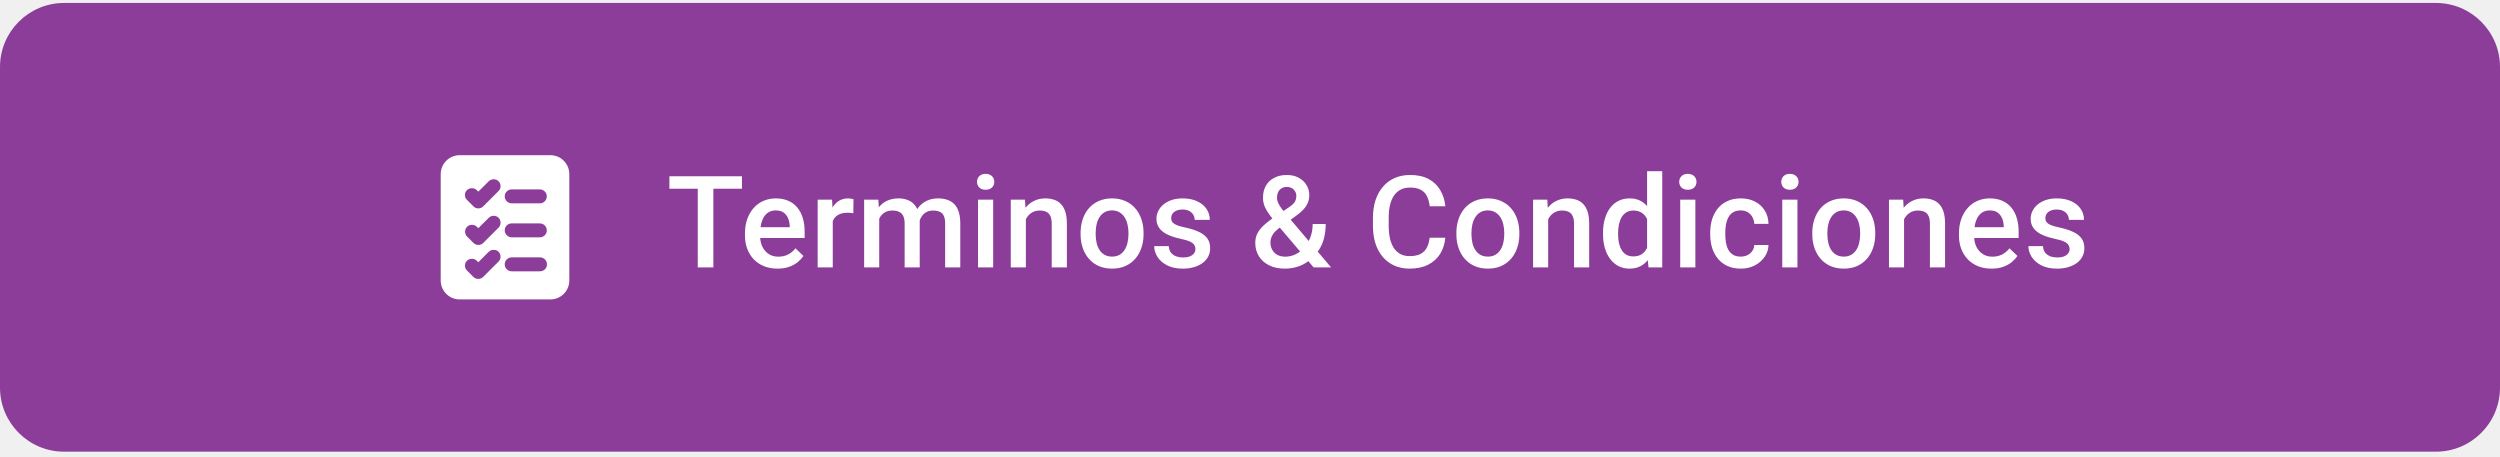
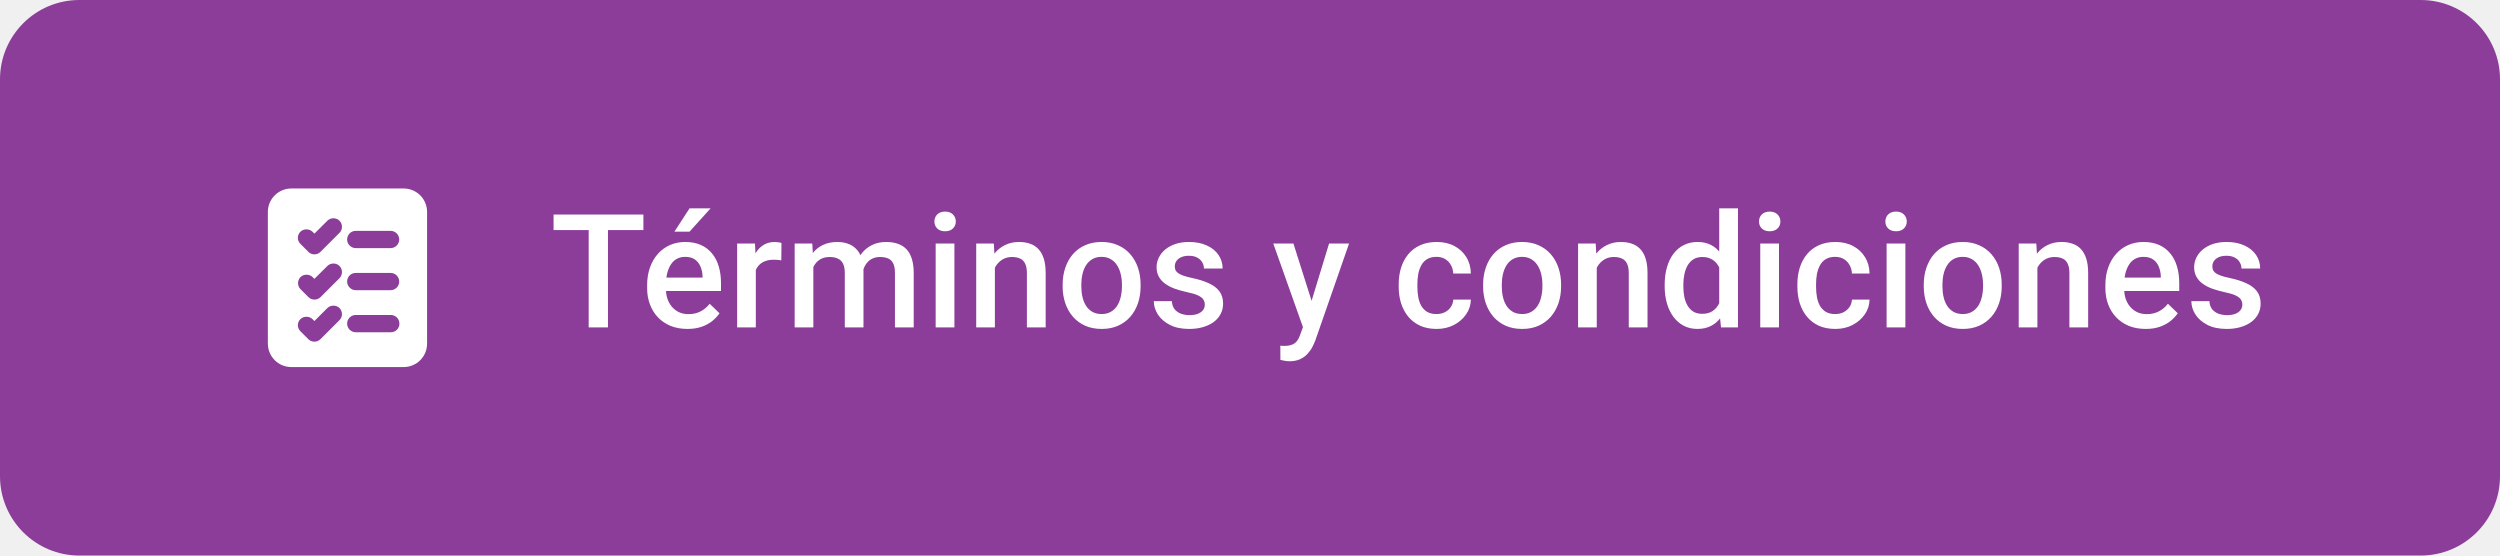
- <svg xmlns="http://www.w3.org/2000/svg" viewBox="0 0 312 57" fill="none">
-   <rect y="0.369" width="312" height="56" rx="8" fill="#8B3D99" />
-   <path d="M68.69 19.369H57.36C56.06 19.369 55 20.429 55 21.729V34.999C55 36.309 56.06 37.369 57.36 37.369H68.69C70 37.369 71.05 36.309 71.05 35.009V21.729C71.05 20.429 70 19.369 68.69 19.369ZM62.22 23.839L60.3 25.759C60.14 25.919 59.92 26.009 59.69 26.009C59.46 26.009 59.24 25.919 59.08 25.749L58.28 24.949C57.94 24.619 57.94 24.059 58.28 23.729C58.6 23.409 59.18 23.409 59.5 23.729L59.69 23.919L61 22.619C61.32 22.289 61.9 22.289 62.22 22.619C62.38 22.779 62.47 22.999 62.47 23.229C62.47 23.459 62.39 23.679 62.22 23.839ZM62.47 27.789C62.47 28.019 62.39 28.229 62.23 28.399L60.31 30.319C60.15 30.479 59.93 30.569 59.7 30.569C59.47 30.569 59.25 30.479 59.09 30.319L58.29 29.519C57.96 29.189 57.96 28.629 58.29 28.299C58.61 27.979 59.19 27.979 59.51 28.299L59.69 28.479L61 27.179C61.32 26.849 61.9 26.849 62.22 27.179C62.38 27.339 62.47 27.559 62.47 27.789ZM58.28 32.539C58.6 32.219 59.18 32.219 59.5 32.539L59.69 32.729L61 31.419C61.32 31.099 61.9 31.099 62.22 31.419C62.38 31.589 62.47 31.799 62.47 32.029C62.47 32.259 62.39 32.469 62.22 32.639L60.3 34.559C60.13 34.719 59.92 34.809 59.69 34.809C59.46 34.809 59.24 34.719 59.08 34.559L58.28 33.759C57.94 33.429 57.94 32.869 58.28 32.539ZM67.4 33.859H63.86C63.38 33.859 62.99 33.469 62.99 32.989C62.99 32.509 63.38 32.119 63.86 32.119H67.4C67.87 32.119 68.26 32.509 68.26 32.989C68.27 33.469 67.88 33.859 67.4 33.859ZM63.86 27.879H67.37C67.85 27.879 68.24 28.269 68.24 28.749C68.24 29.229 67.85 29.619 67.37 29.619H63.86C63.39 29.619 62.99 29.229 62.99 28.749C62.99 28.259 63.38 27.879 63.86 27.879ZM62.99 24.509C62.99 24.029 63.38 23.639 63.86 23.639H67.37C67.85 23.639 68.24 24.029 68.24 24.509C68.24 24.989 67.85 25.379 67.37 25.379H63.86C63.39 25.379 62.99 24.989 62.99 24.509Z" fill="white" />
-   <path d="M89.027 21.994V33.369H87.081V21.994H89.027ZM92.597 21.994V23.556H83.542V21.994H92.597ZM97.036 33.525C96.411 33.525 95.846 33.423 95.341 33.22C94.841 33.012 94.413 32.723 94.059 32.353C93.71 31.983 93.442 31.548 93.255 31.048C93.067 30.548 92.973 30.009 92.973 29.431V29.119C92.973 28.457 93.07 27.858 93.263 27.322C93.455 26.785 93.723 26.327 94.067 25.947C94.411 25.561 94.817 25.267 95.286 25.064C95.755 24.861 96.263 24.759 96.809 24.759C97.413 24.759 97.942 24.861 98.395 25.064C98.848 25.267 99.223 25.553 99.52 25.923C99.822 26.288 100.046 26.723 100.192 27.228C100.343 27.733 100.419 28.291 100.419 28.9V29.705H93.888V28.353H98.559V28.205C98.549 27.866 98.481 27.548 98.356 27.252C98.237 26.955 98.052 26.715 97.802 26.533C97.552 26.35 97.218 26.259 96.802 26.259C96.489 26.259 96.21 26.327 95.966 26.462C95.726 26.593 95.525 26.783 95.364 27.033C95.203 27.283 95.078 27.585 94.989 27.939C94.906 28.288 94.864 28.681 94.864 29.119V29.431C94.864 29.801 94.913 30.145 95.013 30.462C95.117 30.775 95.268 31.048 95.466 31.283C95.663 31.517 95.903 31.702 96.184 31.837C96.466 31.968 96.786 32.033 97.145 32.033C97.598 32.033 98.002 31.942 98.356 31.759C98.71 31.577 99.018 31.319 99.278 30.986L100.27 31.947C100.088 32.212 99.851 32.468 99.559 32.712C99.268 32.952 98.911 33.147 98.489 33.298C98.072 33.449 97.588 33.525 97.036 33.525ZM103.928 26.525V33.369H102.045V24.916H103.842L103.928 26.525ZM106.514 24.861L106.498 26.611C106.384 26.59 106.259 26.574 106.123 26.564C105.993 26.553 105.863 26.548 105.733 26.548C105.41 26.548 105.126 26.595 104.881 26.689C104.636 26.777 104.431 26.908 104.264 27.08C104.103 27.246 103.978 27.449 103.889 27.689C103.801 27.928 103.748 28.197 103.733 28.494L103.303 28.525C103.303 27.994 103.355 27.502 103.459 27.048C103.564 26.595 103.72 26.197 103.928 25.853C104.142 25.509 104.407 25.241 104.725 25.048C105.048 24.856 105.42 24.759 105.842 24.759C105.957 24.759 106.079 24.77 106.209 24.791C106.345 24.811 106.446 24.835 106.514 24.861ZM109.727 26.634V33.369H107.844V24.916H109.617L109.727 26.634ZM109.422 28.83L108.781 28.822C108.781 28.238 108.854 27.699 109 27.205C109.146 26.71 109.359 26.28 109.641 25.916C109.922 25.546 110.271 25.262 110.688 25.064C111.109 24.861 111.596 24.759 112.148 24.759C112.534 24.759 112.885 24.817 113.203 24.931C113.526 25.041 113.805 25.215 114.039 25.455C114.279 25.694 114.461 26.002 114.586 26.377C114.716 26.752 114.781 27.205 114.781 27.736V33.369H112.898V27.9C112.898 27.488 112.836 27.166 112.711 26.931C112.591 26.697 112.417 26.53 112.188 26.431C111.964 26.327 111.695 26.275 111.383 26.275C111.029 26.275 110.727 26.343 110.477 26.478C110.232 26.613 110.031 26.798 109.875 27.033C109.719 27.267 109.604 27.538 109.531 27.845C109.458 28.152 109.422 28.481 109.422 28.83ZM114.664 28.33L113.781 28.525C113.781 28.015 113.852 27.533 113.992 27.08C114.138 26.621 114.349 26.22 114.625 25.877C114.906 25.527 115.253 25.254 115.664 25.056C116.076 24.858 116.547 24.759 117.078 24.759C117.51 24.759 117.896 24.819 118.234 24.939C118.578 25.053 118.87 25.236 119.109 25.486C119.349 25.736 119.531 26.061 119.656 26.462C119.781 26.858 119.844 27.337 119.844 27.9V33.369H117.953V27.892C117.953 27.465 117.891 27.134 117.766 26.9C117.646 26.666 117.474 26.504 117.25 26.416C117.026 26.322 116.758 26.275 116.445 26.275C116.154 26.275 115.896 26.33 115.672 26.439C115.453 26.543 115.268 26.692 115.117 26.884C114.966 27.072 114.852 27.288 114.773 27.533C114.701 27.777 114.664 28.043 114.664 28.33ZM123.947 24.916V33.369H122.056V24.916H123.947ZM121.931 22.697C121.931 22.41 122.025 22.173 122.213 21.986C122.405 21.793 122.671 21.697 123.009 21.697C123.343 21.697 123.606 21.793 123.798 21.986C123.991 22.173 124.088 22.41 124.088 22.697C124.088 22.978 123.991 23.212 123.798 23.4C123.606 23.587 123.343 23.681 123.009 23.681C122.671 23.681 122.405 23.587 122.213 23.4C122.025 23.212 121.931 22.978 121.931 22.697ZM128.027 26.72V33.369H126.144V24.916H127.917L128.027 26.72ZM127.691 28.83L127.081 28.822C127.086 28.223 127.17 27.673 127.331 27.173C127.498 26.673 127.727 26.244 128.019 25.884C128.316 25.525 128.67 25.249 129.081 25.056C129.493 24.858 129.951 24.759 130.456 24.759C130.863 24.759 131.23 24.817 131.558 24.931C131.891 25.041 132.175 25.22 132.409 25.47C132.649 25.72 132.831 26.046 132.956 26.447C133.081 26.843 133.144 27.33 133.144 27.908V33.369H131.253V27.9C131.253 27.494 131.193 27.173 131.073 26.939C130.959 26.699 130.79 26.53 130.566 26.431C130.347 26.327 130.073 26.275 129.745 26.275C129.422 26.275 129.133 26.343 128.878 26.478C128.623 26.613 128.407 26.798 128.23 27.033C128.058 27.267 127.925 27.538 127.831 27.845C127.738 28.152 127.691 28.481 127.691 28.83ZM134.856 29.236V29.056C134.856 28.447 134.945 27.882 135.122 27.361C135.299 26.835 135.554 26.379 135.888 25.994C136.226 25.603 136.638 25.301 137.122 25.087C137.611 24.869 138.164 24.759 138.778 24.759C139.398 24.759 139.95 24.869 140.434 25.087C140.924 25.301 141.338 25.603 141.677 25.994C142.015 26.379 142.273 26.835 142.45 27.361C142.627 27.882 142.716 28.447 142.716 29.056V29.236C142.716 29.845 142.627 30.41 142.45 30.931C142.273 31.452 142.015 31.908 141.677 32.298C141.338 32.684 140.927 32.986 140.442 33.205C139.958 33.418 139.408 33.525 138.794 33.525C138.174 33.525 137.619 33.418 137.13 33.205C136.645 32.986 136.234 32.684 135.895 32.298C135.557 31.908 135.299 31.452 135.122 30.931C134.945 30.41 134.856 29.845 134.856 29.236ZM136.739 29.056V29.236C136.739 29.616 136.778 29.975 136.856 30.314C136.934 30.652 137.057 30.949 137.223 31.205C137.39 31.46 137.604 31.66 137.864 31.806C138.124 31.952 138.434 32.025 138.794 32.025C139.143 32.025 139.445 31.952 139.7 31.806C139.96 31.66 140.174 31.46 140.341 31.205C140.507 30.949 140.63 30.652 140.708 30.314C140.791 29.975 140.833 29.616 140.833 29.236V29.056C140.833 28.681 140.791 28.327 140.708 27.994C140.63 27.655 140.505 27.356 140.333 27.095C140.166 26.835 139.953 26.632 139.692 26.486C139.437 26.335 139.132 26.259 138.778 26.259C138.424 26.259 138.117 26.335 137.856 26.486C137.601 26.632 137.39 26.835 137.223 27.095C137.057 27.356 136.934 27.655 136.856 27.994C136.778 28.327 136.739 28.681 136.739 29.056ZM149.186 31.08C149.186 30.892 149.139 30.723 149.045 30.572C148.952 30.416 148.772 30.275 148.506 30.15C148.246 30.025 147.86 29.91 147.35 29.806C146.902 29.707 146.491 29.59 146.116 29.455C145.746 29.314 145.428 29.145 145.163 28.947C144.897 28.749 144.691 28.515 144.545 28.244C144.399 27.973 144.327 27.66 144.327 27.306C144.327 26.962 144.402 26.637 144.553 26.33C144.704 26.022 144.92 25.752 145.202 25.517C145.483 25.283 145.824 25.098 146.225 24.962C146.631 24.827 147.084 24.759 147.584 24.759C148.293 24.759 148.899 24.879 149.405 25.119C149.915 25.353 150.306 25.673 150.577 26.08C150.847 26.481 150.983 26.934 150.983 27.439H149.1C149.1 27.215 149.043 27.007 148.928 26.814C148.819 26.616 148.652 26.457 148.428 26.337C148.204 26.212 147.923 26.15 147.584 26.15C147.261 26.15 146.993 26.202 146.78 26.306C146.571 26.405 146.415 26.535 146.311 26.697C146.212 26.858 146.163 27.035 146.163 27.228C146.163 27.369 146.189 27.496 146.241 27.611C146.298 27.72 146.392 27.822 146.522 27.916C146.652 28.004 146.829 28.087 147.053 28.166C147.282 28.244 147.569 28.319 147.913 28.392C148.558 28.527 149.113 28.702 149.577 28.916C150.045 29.124 150.405 29.395 150.655 29.728C150.905 30.056 151.03 30.473 151.03 30.978C151.03 31.353 150.949 31.697 150.788 32.009C150.631 32.317 150.402 32.585 150.1 32.814C149.798 33.038 149.436 33.212 149.014 33.337C148.597 33.462 148.129 33.525 147.608 33.525C146.842 33.525 146.194 33.389 145.663 33.119C145.131 32.843 144.728 32.491 144.452 32.064C144.181 31.632 144.045 31.184 144.045 30.72H145.866C145.886 31.069 145.983 31.348 146.155 31.556C146.332 31.759 146.551 31.908 146.811 32.002C147.077 32.09 147.35 32.134 147.631 32.134C147.97 32.134 148.254 32.09 148.483 32.002C148.712 31.908 148.886 31.783 149.006 31.627C149.126 31.465 149.186 31.283 149.186 31.08ZM158.908 27.181L160.869 25.861C161.197 25.642 161.431 25.428 161.572 25.22C161.713 25.007 161.783 24.741 161.783 24.423C161.783 24.152 161.679 23.902 161.47 23.673C161.262 23.444 160.968 23.33 160.588 23.33C160.322 23.33 160.098 23.392 159.916 23.517C159.733 23.637 159.595 23.798 159.502 24.002C159.413 24.199 159.369 24.421 159.369 24.666C159.369 24.9 159.429 25.142 159.548 25.392C159.668 25.637 159.832 25.895 160.041 26.166C160.249 26.431 160.483 26.718 160.744 27.025L166.119 33.369H163.939L159.548 28.205C159.168 27.746 158.832 27.327 158.541 26.947C158.249 26.561 158.022 26.189 157.861 25.83C157.699 25.465 157.619 25.09 157.619 24.705C157.619 24.111 157.741 23.6 157.986 23.173C158.231 22.746 158.577 22.418 159.025 22.189C159.473 21.955 159.996 21.837 160.595 21.837C161.173 21.837 161.671 21.955 162.088 22.189C162.509 22.418 162.832 22.723 163.056 23.103C163.285 23.483 163.4 23.9 163.4 24.353C163.4 24.712 163.335 25.041 163.205 25.337C163.074 25.634 162.895 25.905 162.666 26.15C162.436 26.395 162.171 26.627 161.869 26.845L159.486 28.58C159.21 28.803 159.004 29.02 158.869 29.228C158.739 29.431 158.653 29.619 158.611 29.791C158.569 29.962 158.548 30.113 158.548 30.244C158.548 30.577 158.619 30.879 158.759 31.15C158.905 31.421 159.116 31.637 159.392 31.798C159.673 31.955 160.015 32.033 160.416 32.033C160.848 32.033 161.267 31.936 161.673 31.744C162.08 31.546 162.444 31.267 162.767 30.908C163.09 30.548 163.345 30.119 163.533 29.619C163.726 29.119 163.822 28.564 163.822 27.955H165.447C165.447 28.507 165.392 29.03 165.283 29.525C165.179 30.02 165.009 30.478 164.775 30.9C164.546 31.322 164.244 31.699 163.869 32.033C163.832 32.069 163.791 32.116 163.744 32.173C163.702 32.225 163.66 32.27 163.619 32.306C163.171 32.718 162.668 33.025 162.111 33.228C161.559 33.426 160.97 33.525 160.345 33.525C159.59 33.525 158.936 33.387 158.384 33.111C157.832 32.835 157.405 32.455 157.103 31.97C156.806 31.486 156.658 30.931 156.658 30.306C156.658 29.843 156.754 29.436 156.947 29.087C157.14 28.733 157.403 28.405 157.736 28.103C158.074 27.796 158.465 27.488 158.908 27.181ZM178.419 29.666H180.372C180.309 30.41 180.101 31.074 179.747 31.658C179.393 32.236 178.895 32.692 178.255 33.025C177.614 33.358 176.835 33.525 175.919 33.525C175.216 33.525 174.583 33.4 174.02 33.15C173.458 32.895 172.976 32.535 172.575 32.072C172.174 31.603 171.867 31.038 171.653 30.377C171.445 29.715 171.341 28.975 171.341 28.158V27.212C171.341 26.395 171.447 25.655 171.661 24.994C171.88 24.332 172.192 23.767 172.598 23.298C173.005 22.824 173.492 22.462 174.059 22.212C174.632 21.962 175.276 21.837 175.989 21.837C176.895 21.837 177.661 22.004 178.286 22.337C178.911 22.671 179.395 23.132 179.739 23.72C180.088 24.309 180.302 24.983 180.38 25.744H178.427C178.374 25.254 178.26 24.835 178.083 24.486C177.911 24.137 177.656 23.871 177.317 23.689C176.979 23.502 176.536 23.408 175.989 23.408C175.541 23.408 175.151 23.491 174.817 23.658C174.484 23.824 174.205 24.069 173.981 24.392C173.757 24.715 173.588 25.113 173.473 25.587C173.364 26.056 173.309 26.593 173.309 27.197V28.158C173.309 28.731 173.359 29.252 173.458 29.72C173.562 30.184 173.718 30.582 173.927 30.916C174.14 31.249 174.411 31.507 174.739 31.689C175.067 31.871 175.46 31.962 175.919 31.962C176.476 31.962 176.927 31.874 177.27 31.697C177.619 31.52 177.882 31.262 178.059 30.923C178.242 30.58 178.361 30.16 178.419 29.666ZM181.756 29.236V29.056C181.756 28.447 181.845 27.882 182.022 27.361C182.199 26.835 182.454 26.379 182.788 25.994C183.126 25.603 183.538 25.301 184.022 25.087C184.511 24.869 185.064 24.759 185.678 24.759C186.298 24.759 186.85 24.869 187.334 25.087C187.824 25.301 188.238 25.603 188.577 25.994C188.915 26.379 189.173 26.835 189.35 27.361C189.527 27.882 189.616 28.447 189.616 29.056V29.236C189.616 29.845 189.527 30.41 189.35 30.931C189.173 31.452 188.915 31.908 188.577 32.298C188.238 32.684 187.827 32.986 187.342 33.205C186.858 33.418 186.308 33.525 185.694 33.525C185.074 33.525 184.519 33.418 184.03 33.205C183.545 32.986 183.134 32.684 182.795 32.298C182.457 31.908 182.199 31.452 182.022 30.931C181.845 30.41 181.756 29.845 181.756 29.236ZM183.639 29.056V29.236C183.639 29.616 183.678 29.975 183.756 30.314C183.834 30.652 183.957 30.949 184.123 31.205C184.29 31.46 184.504 31.66 184.764 31.806C185.024 31.952 185.334 32.025 185.694 32.025C186.043 32.025 186.345 31.952 186.6 31.806C186.86 31.66 187.074 31.46 187.241 31.205C187.407 30.949 187.53 30.652 187.608 30.314C187.691 29.975 187.733 29.616 187.733 29.236V29.056C187.733 28.681 187.691 28.327 187.608 27.994C187.53 27.655 187.405 27.356 187.233 27.095C187.066 26.835 186.853 26.632 186.592 26.486C186.337 26.335 186.032 26.259 185.678 26.259C185.324 26.259 185.017 26.335 184.756 26.486C184.501 26.632 184.29 26.835 184.123 27.095C183.957 27.356 183.834 27.655 183.756 27.994C183.678 28.327 183.639 28.681 183.639 29.056ZM193.211 26.72V33.369H191.328V24.916H193.102L193.211 26.72ZM192.875 28.83L192.266 28.822C192.271 28.223 192.354 27.673 192.516 27.173C192.682 26.673 192.911 26.244 193.203 25.884C193.5 25.525 193.854 25.249 194.266 25.056C194.677 24.858 195.135 24.759 195.641 24.759C196.047 24.759 196.414 24.817 196.742 24.931C197.076 25.041 197.359 25.22 197.594 25.47C197.833 25.72 198.016 26.046 198.141 26.447C198.266 26.843 198.328 27.33 198.328 27.908V33.369H196.438V27.9C196.438 27.494 196.378 27.173 196.258 26.939C196.143 26.699 195.974 26.53 195.75 26.431C195.531 26.327 195.258 26.275 194.93 26.275C194.607 26.275 194.318 26.343 194.062 26.478C193.807 26.613 193.591 26.798 193.414 27.033C193.242 27.267 193.109 27.538 193.016 27.845C192.922 28.152 192.875 28.481 192.875 28.83ZM205.556 31.619V21.369H207.447V33.369H205.736L205.556 31.619ZM200.056 29.236V29.072C200.056 28.431 200.132 27.848 200.283 27.322C200.434 26.791 200.653 26.335 200.939 25.955C201.226 25.569 201.574 25.275 201.986 25.072C202.397 24.863 202.861 24.759 203.377 24.759C203.887 24.759 204.335 24.858 204.72 25.056C205.106 25.254 205.434 25.538 205.705 25.908C205.976 26.272 206.192 26.71 206.353 27.22C206.515 27.725 206.629 28.288 206.697 28.908V29.431C206.629 30.035 206.515 30.587 206.353 31.087C206.192 31.587 205.976 32.02 205.705 32.384C205.434 32.749 205.103 33.03 204.713 33.228C204.327 33.426 203.877 33.525 203.361 33.525C202.851 33.525 202.39 33.418 201.978 33.205C201.572 32.991 201.226 32.692 200.939 32.306C200.653 31.921 200.434 31.468 200.283 30.947C200.132 30.421 200.056 29.85 200.056 29.236ZM201.939 29.072V29.236C201.939 29.621 201.973 29.981 202.041 30.314C202.114 30.647 202.226 30.942 202.377 31.197C202.528 31.447 202.723 31.645 202.963 31.791C203.207 31.931 203.499 32.002 203.838 32.002C204.265 32.002 204.616 31.908 204.892 31.72C205.168 31.533 205.384 31.28 205.541 30.962C205.702 30.64 205.811 30.28 205.869 29.884V28.47C205.838 28.163 205.772 27.877 205.673 27.611C205.58 27.345 205.452 27.113 205.291 26.916C205.129 26.712 204.929 26.556 204.689 26.447C204.455 26.332 204.176 26.275 203.853 26.275C203.509 26.275 203.218 26.348 202.978 26.494C202.739 26.64 202.541 26.84 202.384 27.095C202.233 27.35 202.121 27.647 202.048 27.986C201.976 28.324 201.939 28.686 201.939 29.072ZM211.581 24.916V33.369H209.691V24.916H211.581ZM209.566 22.697C209.566 22.41 209.659 22.173 209.847 21.986C210.04 21.793 210.305 21.697 210.644 21.697C210.977 21.697 211.24 21.793 211.433 21.986C211.626 22.173 211.722 22.41 211.722 22.697C211.722 22.978 211.626 23.212 211.433 23.4C211.24 23.587 210.977 23.681 210.644 23.681C210.305 23.681 210.04 23.587 209.847 23.4C209.659 23.212 209.566 22.978 209.566 22.697ZM217.247 32.025C217.554 32.025 217.83 31.965 218.075 31.845C218.325 31.72 218.526 31.548 218.677 31.33C218.833 31.111 218.919 30.858 218.934 30.572H220.708C220.697 31.119 220.536 31.616 220.223 32.064C219.911 32.512 219.497 32.869 218.981 33.134C218.466 33.395 217.895 33.525 217.27 33.525C216.624 33.525 216.062 33.416 215.583 33.197C215.104 32.973 214.705 32.666 214.387 32.275C214.07 31.884 213.83 31.434 213.669 30.923C213.512 30.413 213.434 29.866 213.434 29.283V29.009C213.434 28.426 213.512 27.879 213.669 27.369C213.83 26.853 214.07 26.4 214.387 26.009C214.705 25.619 215.104 25.314 215.583 25.095C216.062 24.871 216.622 24.759 217.262 24.759C217.94 24.759 218.533 24.895 219.044 25.166C219.554 25.431 219.955 25.803 220.247 26.283C220.544 26.757 220.697 27.309 220.708 27.939H218.934C218.919 27.627 218.841 27.345 218.7 27.095C218.565 26.84 218.372 26.637 218.122 26.486C217.877 26.335 217.583 26.259 217.239 26.259C216.859 26.259 216.544 26.337 216.294 26.494C216.044 26.645 215.848 26.853 215.708 27.119C215.567 27.379 215.466 27.673 215.403 28.002C215.346 28.324 215.317 28.66 215.317 29.009V29.283C215.317 29.632 215.346 29.97 215.403 30.298C215.46 30.627 215.559 30.921 215.7 31.181C215.846 31.436 216.044 31.642 216.294 31.798C216.544 31.949 216.861 32.025 217.247 32.025ZM224.319 24.916V33.369H222.428V24.916H224.319ZM222.303 22.697C222.303 22.41 222.397 22.173 222.584 21.986C222.777 21.793 223.043 21.697 223.381 21.697C223.715 21.697 223.978 21.793 224.17 21.986C224.363 22.173 224.459 22.41 224.459 22.697C224.459 22.978 224.363 23.212 224.17 23.4C223.978 23.587 223.715 23.681 223.381 23.681C223.043 23.681 222.777 23.587 222.584 23.4C222.397 23.212 222.303 22.978 222.303 22.697ZM226.172 29.236V29.056C226.172 28.447 226.26 27.882 226.438 27.361C226.615 26.835 226.87 26.379 227.203 25.994C227.542 25.603 227.953 25.301 228.438 25.087C228.927 24.869 229.479 24.759 230.094 24.759C230.714 24.759 231.266 24.869 231.75 25.087C232.24 25.301 232.654 25.603 232.992 25.994C233.331 26.379 233.589 26.835 233.766 27.361C233.943 27.882 234.031 28.447 234.031 29.056V29.236C234.031 29.845 233.943 30.41 233.766 30.931C233.589 31.452 233.331 31.908 232.992 32.298C232.654 32.684 232.242 32.986 231.758 33.205C231.273 33.418 230.724 33.525 230.109 33.525C229.49 33.525 228.935 33.418 228.445 33.205C227.961 32.986 227.549 32.684 227.211 32.298C226.872 31.908 226.615 31.452 226.438 30.931C226.26 30.41 226.172 29.845 226.172 29.236ZM228.055 29.056V29.236C228.055 29.616 228.094 29.975 228.172 30.314C228.25 30.652 228.372 30.949 228.539 31.205C228.706 31.46 228.919 31.66 229.18 31.806C229.44 31.952 229.75 32.025 230.109 32.025C230.458 32.025 230.76 31.952 231.016 31.806C231.276 31.66 231.49 31.46 231.656 31.205C231.823 30.949 231.945 30.652 232.023 30.314C232.107 29.975 232.148 29.616 232.148 29.236V29.056C232.148 28.681 232.107 28.327 232.023 27.994C231.945 27.655 231.82 27.356 231.648 27.095C231.482 26.835 231.268 26.632 231.008 26.486C230.753 26.335 230.448 26.259 230.094 26.259C229.74 26.259 229.432 26.335 229.172 26.486C228.917 26.632 228.706 26.835 228.539 27.095C228.372 27.356 228.25 27.655 228.172 27.994C228.094 28.327 228.055 28.681 228.055 29.056ZM237.627 26.72V33.369H235.744V24.916H237.517L237.627 26.72ZM237.291 28.83L236.681 28.822C236.686 28.223 236.77 27.673 236.931 27.173C237.098 26.673 237.327 26.244 237.619 25.884C237.916 25.525 238.27 25.249 238.681 25.056C239.093 24.858 239.551 24.759 240.056 24.759C240.463 24.759 240.83 24.817 241.158 24.931C241.491 25.041 241.775 25.22 242.009 25.47C242.249 25.72 242.431 26.046 242.556 26.447C242.681 26.843 242.744 27.33 242.744 27.908V33.369H240.853V27.9C240.853 27.494 240.793 27.173 240.673 26.939C240.559 26.699 240.39 26.53 240.166 26.431C239.947 26.327 239.673 26.275 239.345 26.275C239.022 26.275 238.733 26.343 238.478 26.478C238.223 26.613 238.007 26.798 237.83 27.033C237.658 27.267 237.525 27.538 237.431 27.845C237.338 28.152 237.291 28.481 237.291 28.83ZM248.542 33.525C247.917 33.525 247.352 33.423 246.847 33.22C246.347 33.012 245.92 32.723 245.566 32.353C245.217 31.983 244.948 31.548 244.761 31.048C244.573 30.548 244.48 30.009 244.48 29.431V29.119C244.48 28.457 244.576 27.858 244.769 27.322C244.961 26.785 245.23 26.327 245.573 25.947C245.917 25.561 246.323 25.267 246.792 25.064C247.261 24.861 247.769 24.759 248.316 24.759C248.92 24.759 249.448 24.861 249.902 25.064C250.355 25.267 250.73 25.553 251.027 25.923C251.329 26.288 251.553 26.723 251.698 27.228C251.849 27.733 251.925 28.291 251.925 28.9V29.705H245.394V28.353H250.066V28.205C250.055 27.866 249.988 27.548 249.863 27.252C249.743 26.955 249.558 26.715 249.308 26.533C249.058 26.35 248.724 26.259 248.308 26.259C247.995 26.259 247.717 26.327 247.472 26.462C247.232 26.593 247.032 26.783 246.87 27.033C246.709 27.283 246.584 27.585 246.495 27.939C246.412 28.288 246.37 28.681 246.37 29.119V29.431C246.37 29.801 246.42 30.145 246.519 30.462C246.623 30.775 246.774 31.048 246.972 31.283C247.17 31.517 247.409 31.702 247.691 31.837C247.972 31.968 248.292 32.033 248.652 32.033C249.105 32.033 249.508 31.942 249.863 31.759C250.217 31.577 250.524 31.319 250.784 30.986L251.777 31.947C251.594 32.212 251.357 32.468 251.066 32.712C250.774 32.952 250.417 33.147 249.995 33.298C249.579 33.449 249.094 33.525 248.542 33.525ZM258.286 31.08C258.286 30.892 258.239 30.723 258.145 30.572C258.052 30.416 257.872 30.275 257.606 30.15C257.346 30.025 256.96 29.91 256.45 29.806C256.002 29.707 255.591 29.59 255.216 29.455C254.846 29.314 254.528 29.145 254.262 28.947C253.997 28.749 253.791 28.515 253.645 28.244C253.499 27.973 253.427 27.66 253.427 27.306C253.427 26.962 253.502 26.637 253.653 26.33C253.804 26.022 254.02 25.752 254.302 25.517C254.583 25.283 254.924 25.098 255.325 24.962C255.731 24.827 256.184 24.759 256.684 24.759C257.393 24.759 257.999 24.879 258.505 25.119C259.015 25.353 259.406 25.673 259.677 26.08C259.947 26.481 260.083 26.934 260.083 27.439H258.2C258.2 27.215 258.143 27.007 258.028 26.814C257.919 26.616 257.752 26.457 257.528 26.337C257.304 26.212 257.023 26.15 256.684 26.15C256.361 26.15 256.093 26.202 255.88 26.306C255.671 26.405 255.515 26.535 255.411 26.697C255.312 26.858 255.262 27.035 255.262 27.228C255.262 27.369 255.289 27.496 255.341 27.611C255.398 27.72 255.492 27.822 255.622 27.916C255.752 28.004 255.929 28.087 256.153 28.166C256.382 28.244 256.669 28.319 257.012 28.392C257.658 28.527 258.213 28.702 258.677 28.916C259.145 29.124 259.505 29.395 259.755 29.728C260.005 30.056 260.13 30.473 260.13 30.978C260.13 31.353 260.049 31.697 259.887 32.009C259.731 32.317 259.502 32.585 259.2 32.814C258.898 33.038 258.536 33.212 258.114 33.337C257.697 33.462 257.229 33.525 256.708 33.525C255.942 33.525 255.294 33.389 254.762 33.119C254.231 32.843 253.828 32.491 253.552 32.064C253.281 31.632 253.145 31.184 253.145 30.72H254.966C254.986 31.069 255.083 31.348 255.255 31.556C255.432 31.759 255.651 31.908 255.911 32.002C256.177 32.09 256.45 32.134 256.731 32.134C257.07 32.134 257.354 32.09 257.583 32.002C257.812 31.908 257.986 31.783 258.106 31.627C258.226 31.465 258.286 31.283 258.286 31.08Z" fill="white" />
-   <rect style="stroke-width: 0px; stroke: rgb(255, 255, 255); fill: rgb(255, 255, 255); transform-origin: 97.531px 21.788px;" transform="matrix(0.4694711, -0.8829478, 0.8829478, 0.4694711, 0.3692221, -0.00002911661)" x="95.404" y="20.766" width="4.255" height="2.043" ry="0" rx="0" />
+ <svg xmlns="http://www.w3.org/2000/svg" width="252" height="56" viewBox="0 0 252 56" fill="none">
+   <path d="M0 8C0 3.582 3.582 0 8 0H244C248.418 0 252 3.582 252 8V48C252 52.418 248.418 56 244 56H8C3.582 56 0 52.418 0 48V8Z" fill="#8B3D99" />
+   <path d="M40.69 19H29.36C28.06 19 27 20.06 27 21.36V34.63C27 35.94 28.06 37 29.36 37H40.69C42 37 43.05 35.94 43.05 34.64V21.36C43.05 20.06 42 19 40.69 19ZM34.22 23.47L32.3 25.39C32.14 25.55 31.92 25.64 31.69 25.64C31.46 25.64 31.24 25.55 31.08 25.38L30.28 24.58C29.94 24.25 29.94 23.69 30.28 23.36C30.6 23.04 31.18 23.04 31.5 23.36L31.69 23.55L33 22.25C33.32 21.92 33.9 21.92 34.22 22.25C34.38 22.41 34.47 22.63 34.47 22.86C34.47 23.09 34.39 23.31 34.22 23.47ZM34.47 27.42C34.47 27.65 34.39 27.86 34.23 28.03L32.31 29.95C32.15 30.11 31.93 30.2 31.7 30.2C31.47 30.2 31.25 30.11 31.09 29.95L30.29 29.15C29.96 28.82 29.96 28.26 30.29 27.93C30.61 27.61 31.19 27.61 31.51 27.93L31.69 28.11L33 26.81C33.32 26.48 33.9 26.48 34.22 26.81C34.38 26.97 34.47 27.19 34.47 27.42ZM30.28 32.17C30.6 31.85 31.18 31.85 31.5 32.17L31.69 32.36L33 31.05C33.32 30.73 33.9 30.73 34.22 31.05C34.38 31.22 34.47 31.43 34.47 31.66C34.47 31.89 34.39 32.1 34.22 32.27L32.3 34.19C32.13 34.35 31.92 34.44 31.69 34.44C31.46 34.44 31.24 34.35 31.08 34.19L30.28 33.39C29.94 33.06 29.94 32.5 30.28 32.17ZM39.4 33.49H35.86C35.38 33.49 34.99 33.1 34.99 32.62C34.99 32.14 35.38 31.75 35.86 31.75H39.4C39.87 31.75 40.26 32.14 40.26 32.62C40.27 33.1 39.88 33.49 39.4 33.49ZM35.86 27.51H39.37C39.85 27.51 40.24 27.9 40.24 28.38C40.24 28.86 39.85 29.25 39.37 29.25H35.86C35.39 29.25 34.99 28.86 34.99 28.38C34.99 27.89 35.38 27.51 35.86 27.51ZM34.99 24.14C34.99 23.66 35.38 23.27 35.86 23.27H39.37C39.85 23.27 40.24 23.66 40.24 24.14C40.24 24.62 39.85 25.01 39.37 25.01H35.86C35.39 25.01 34.99 24.62 34.99 24.14Z" fill="white" />
+   <path d="M61.284 21.625V33H59.339V21.625H61.284ZM64.855 21.625V23.188H55.8V21.625H64.855ZM69.294 33.156C68.669 33.156 68.104 33.055 67.598 32.852C67.098 32.643 66.671 32.354 66.317 31.984C65.968 31.615 65.7 31.18 65.513 30.68C65.325 30.18 65.231 29.641 65.231 29.062V28.75C65.231 28.088 65.328 27.49 65.52 26.953C65.713 26.417 65.981 25.958 66.325 25.578C66.669 25.193 67.075 24.898 67.544 24.695C68.013 24.492 68.52 24.391 69.067 24.391C69.671 24.391 70.2 24.492 70.653 24.695C71.106 24.898 71.481 25.185 71.778 25.555C72.08 25.919 72.304 26.354 72.45 26.859C72.601 27.365 72.677 27.922 72.677 28.531V29.336H66.145V27.984H70.817V27.836C70.807 27.497 70.739 27.18 70.614 26.883C70.494 26.586 70.309 26.346 70.059 26.164C69.809 25.982 69.476 25.891 69.059 25.891C68.747 25.891 68.468 25.958 68.223 26.094C67.984 26.224 67.783 26.414 67.622 26.664C67.46 26.914 67.335 27.216 67.247 27.57C67.163 27.919 67.122 28.312 67.122 28.75V29.062C67.122 29.432 67.171 29.776 67.27 30.094C67.374 30.406 67.525 30.68 67.723 30.914C67.921 31.148 68.161 31.333 68.442 31.469C68.723 31.599 69.044 31.664 69.403 31.664C69.856 31.664 70.26 31.573 70.614 31.391C70.968 31.208 71.275 30.951 71.536 30.617L72.528 31.578C72.346 31.844 72.109 32.099 71.817 32.344C71.525 32.583 71.169 32.779 70.747 32.93C70.33 33.081 69.846 33.156 69.294 33.156ZM67.981 23.352L69.505 21H71.63L69.505 23.352H67.981ZM76.186 26.156V33H74.303V24.547H76.1L76.186 26.156ZM78.772 24.492L78.756 26.242C78.642 26.221 78.517 26.206 78.381 26.195C78.251 26.185 78.121 26.18 77.991 26.18C77.668 26.18 77.384 26.227 77.139 26.32C76.894 26.409 76.689 26.539 76.522 26.711C76.36 26.878 76.235 27.081 76.147 27.32C76.058 27.56 76.006 27.828 75.991 28.125L75.561 28.156C75.561 27.625 75.613 27.133 75.717 26.68C75.821 26.227 75.978 25.828 76.186 25.484C76.4 25.141 76.665 24.872 76.983 24.68C77.306 24.487 77.678 24.391 78.1 24.391C78.215 24.391 78.337 24.401 78.467 24.422C78.603 24.443 78.704 24.466 78.772 24.492ZM81.984 26.266V33H80.102V24.547H81.875L81.984 26.266ZM81.68 28.461L81.039 28.453C81.039 27.87 81.112 27.331 81.258 26.836C81.404 26.341 81.617 25.912 81.898 25.547C82.18 25.177 82.529 24.893 82.945 24.695C83.367 24.492 83.854 24.391 84.406 24.391C84.792 24.391 85.143 24.448 85.461 24.562C85.784 24.672 86.062 24.846 86.297 25.086C86.537 25.326 86.719 25.633 86.844 26.008C86.974 26.383 87.039 26.836 87.039 27.367V33H85.156V27.531C85.156 27.12 85.094 26.797 84.969 26.562C84.849 26.328 84.674 26.162 84.445 26.062C84.221 25.958 83.953 25.906 83.641 25.906C83.287 25.906 82.984 25.974 82.734 26.109C82.49 26.245 82.289 26.43 82.133 26.664C81.977 26.898 81.862 27.169 81.789 27.477C81.716 27.784 81.68 28.112 81.68 28.461ZM86.922 27.961L86.039 28.156C86.039 27.646 86.109 27.164 86.25 26.711C86.396 26.253 86.607 25.852 86.883 25.508C87.164 25.159 87.51 24.885 87.922 24.688C88.333 24.49 88.805 24.391 89.336 24.391C89.768 24.391 90.154 24.451 90.492 24.57C90.836 24.685 91.128 24.867 91.367 25.117C91.607 25.367 91.789 25.693 91.914 26.094C92.039 26.49 92.102 26.969 92.102 27.531V33H90.211V27.523C90.211 27.096 90.148 26.766 90.023 26.531C89.904 26.297 89.732 26.135 89.508 26.047C89.284 25.953 89.016 25.906 88.703 25.906C88.412 25.906 88.154 25.961 87.93 26.07C87.711 26.174 87.526 26.323 87.375 26.516C87.224 26.703 87.109 26.919 87.031 27.164C86.958 27.409 86.922 27.674 86.922 27.961ZM96.205 24.547V33H94.314V24.547H96.205ZM94.189 22.328C94.189 22.042 94.283 21.805 94.47 21.617C94.663 21.424 94.929 21.328 95.267 21.328C95.6 21.328 95.864 21.424 96.056 21.617C96.249 21.805 96.345 22.042 96.345 22.328C96.345 22.609 96.249 22.844 96.056 23.031C95.864 23.219 95.6 23.312 95.267 23.312C94.929 23.312 94.663 23.219 94.47 23.031C94.283 22.844 94.189 22.609 94.189 22.328ZM100.284 26.352V33H98.402V24.547H100.175L100.284 26.352ZM99.948 28.461L99.339 28.453C99.344 27.854 99.428 27.305 99.589 26.805C99.756 26.305 99.985 25.875 100.277 25.516C100.573 25.156 100.928 24.88 101.339 24.688C101.751 24.49 102.209 24.391 102.714 24.391C103.12 24.391 103.488 24.448 103.816 24.562C104.149 24.672 104.433 24.852 104.667 25.102C104.907 25.352 105.089 25.677 105.214 26.078C105.339 26.474 105.402 26.961 105.402 27.539V33H103.511V27.531C103.511 27.125 103.451 26.805 103.331 26.57C103.217 26.331 103.047 26.162 102.823 26.062C102.605 25.958 102.331 25.906 102.003 25.906C101.68 25.906 101.391 25.974 101.136 26.109C100.881 26.245 100.665 26.43 100.488 26.664C100.316 26.898 100.183 27.169 100.089 27.477C99.995 27.784 99.948 28.112 99.948 28.461ZM107.114 28.867V28.688C107.114 28.078 107.203 27.513 107.38 26.992C107.557 26.466 107.812 26.01 108.145 25.625C108.484 25.234 108.895 24.932 109.38 24.719C109.869 24.5 110.421 24.391 111.036 24.391C111.656 24.391 112.208 24.5 112.692 24.719C113.182 24.932 113.596 25.234 113.934 25.625C114.273 26.01 114.531 26.466 114.708 26.992C114.885 27.513 114.973 28.078 114.973 28.688V28.867C114.973 29.477 114.885 30.042 114.708 30.562C114.531 31.083 114.273 31.539 113.934 31.93C113.596 32.315 113.184 32.617 112.7 32.836C112.216 33.05 111.666 33.156 111.052 33.156C110.432 33.156 109.877 33.05 109.388 32.836C108.903 32.617 108.492 32.315 108.153 31.93C107.815 31.539 107.557 31.083 107.38 30.562C107.203 30.042 107.114 29.477 107.114 28.867ZM108.997 28.688V28.867C108.997 29.247 109.036 29.607 109.114 29.945C109.192 30.284 109.315 30.581 109.481 30.836C109.648 31.091 109.861 31.292 110.122 31.438C110.382 31.583 110.692 31.656 111.052 31.656C111.401 31.656 111.703 31.583 111.958 31.438C112.218 31.292 112.432 31.091 112.598 30.836C112.765 30.581 112.888 30.284 112.966 29.945C113.049 29.607 113.091 29.247 113.091 28.867V28.688C113.091 28.312 113.049 27.958 112.966 27.625C112.888 27.287 112.763 26.987 112.591 26.727C112.424 26.466 112.21 26.263 111.95 26.117C111.695 25.966 111.39 25.891 111.036 25.891C110.682 25.891 110.374 25.966 110.114 26.117C109.859 26.263 109.648 26.466 109.481 26.727C109.315 26.987 109.192 27.287 109.114 27.625C109.036 27.958 108.997 28.312 108.997 28.688ZM121.444 30.711C121.444 30.523 121.397 30.354 121.303 30.203C121.209 30.047 121.03 29.906 120.764 29.781C120.504 29.656 120.118 29.542 119.608 29.438C119.16 29.338 118.748 29.221 118.373 29.086C118.004 28.945 117.686 28.776 117.42 28.578C117.155 28.38 116.949 28.146 116.803 27.875C116.657 27.604 116.584 27.292 116.584 26.938C116.584 26.594 116.66 26.268 116.811 25.961C116.962 25.654 117.178 25.383 117.459 25.148C117.741 24.914 118.082 24.729 118.483 24.594C118.889 24.458 119.342 24.391 119.842 24.391C120.551 24.391 121.157 24.51 121.663 24.75C122.173 24.984 122.564 25.305 122.834 25.711C123.105 26.112 123.241 26.565 123.241 27.07H121.358C121.358 26.846 121.301 26.638 121.186 26.445C121.077 26.247 120.91 26.088 120.686 25.969C120.462 25.844 120.181 25.781 119.842 25.781C119.519 25.781 119.251 25.833 119.038 25.938C118.829 26.037 118.673 26.167 118.569 26.328C118.47 26.49 118.42 26.667 118.42 26.859C118.42 27 118.446 27.128 118.498 27.242C118.556 27.352 118.649 27.453 118.78 27.547C118.91 27.635 119.087 27.719 119.311 27.797C119.54 27.875 119.827 27.951 120.17 28.023C120.816 28.159 121.371 28.333 121.834 28.547C122.303 28.755 122.663 29.026 122.913 29.359C123.163 29.688 123.288 30.104 123.288 30.609C123.288 30.984 123.207 31.328 123.045 31.641C122.889 31.948 122.66 32.216 122.358 32.445C122.056 32.669 121.694 32.844 121.272 32.969C120.855 33.094 120.386 33.156 119.866 33.156C119.1 33.156 118.452 33.021 117.92 32.75C117.389 32.474 116.985 32.122 116.709 31.695C116.439 31.263 116.303 30.815 116.303 30.352H118.123C118.144 30.701 118.241 30.979 118.413 31.188C118.59 31.391 118.808 31.539 119.069 31.633C119.334 31.721 119.608 31.766 119.889 31.766C120.228 31.766 120.511 31.721 120.741 31.633C120.97 31.539 121.144 31.414 121.264 31.258C121.384 31.096 121.444 30.914 121.444 30.711ZM131.673 32.078L133.97 24.547H135.986L132.595 34.289C132.517 34.497 132.416 34.724 132.291 34.969C132.166 35.214 132.002 35.445 131.798 35.664C131.601 35.888 131.353 36.068 131.056 36.203C130.759 36.344 130.4 36.414 129.978 36.414C129.811 36.414 129.65 36.398 129.494 36.367C129.343 36.341 129.199 36.312 129.064 36.281L129.056 34.844C129.108 34.849 129.171 34.854 129.244 34.859C129.322 34.865 129.384 34.867 129.431 34.867C129.744 34.867 130.004 34.828 130.213 34.75C130.421 34.677 130.59 34.557 130.72 34.391C130.856 34.224 130.97 34 131.064 33.719L131.673 32.078ZM130.377 24.547L132.384 30.875L132.72 32.859L131.416 33.195L128.345 24.547H130.377ZM144.802 31.656C145.109 31.656 145.385 31.596 145.63 31.477C145.88 31.352 146.08 31.18 146.231 30.961C146.388 30.742 146.473 30.49 146.489 30.203H148.263C148.252 30.75 148.091 31.247 147.778 31.695C147.466 32.143 147.052 32.5 146.536 32.766C146.02 33.026 145.45 33.156 144.825 33.156C144.179 33.156 143.617 33.047 143.138 32.828C142.658 32.604 142.26 32.297 141.942 31.906C141.624 31.516 141.385 31.065 141.223 30.555C141.067 30.044 140.989 29.497 140.989 28.914V28.641C140.989 28.057 141.067 27.51 141.223 27C141.385 26.484 141.624 26.031 141.942 25.641C142.26 25.25 142.658 24.945 143.138 24.727C143.617 24.503 144.177 24.391 144.817 24.391C145.494 24.391 146.088 24.526 146.598 24.797C147.109 25.062 147.51 25.435 147.802 25.914C148.098 26.388 148.252 26.94 148.263 27.57H146.489C146.473 27.258 146.395 26.977 146.255 26.727C146.119 26.471 145.927 26.268 145.677 26.117C145.432 25.966 145.138 25.891 144.794 25.891C144.414 25.891 144.098 25.969 143.848 26.125C143.598 26.276 143.403 26.484 143.263 26.75C143.122 27.01 143.02 27.305 142.958 27.633C142.901 27.956 142.872 28.292 142.872 28.641V28.914C142.872 29.263 142.901 29.602 142.958 29.93C143.015 30.258 143.114 30.552 143.255 30.812C143.401 31.068 143.598 31.273 143.848 31.43C144.098 31.581 144.416 31.656 144.802 31.656ZM149.498 28.867V28.688C149.498 28.078 149.587 27.513 149.764 26.992C149.941 26.466 150.196 26.01 150.53 25.625C150.868 25.234 151.28 24.932 151.764 24.719C152.254 24.5 152.806 24.391 153.42 24.391C154.04 24.391 154.592 24.5 155.077 24.719C155.566 24.932 155.98 25.234 156.319 25.625C156.657 26.01 156.915 26.466 157.092 26.992C157.269 27.513 157.358 28.078 157.358 28.688V28.867C157.358 29.477 157.269 30.042 157.092 30.562C156.915 31.083 156.657 31.539 156.319 31.93C155.98 32.315 155.569 32.617 155.084 32.836C154.6 33.05 154.051 33.156 153.436 33.156C152.816 33.156 152.261 33.05 151.772 32.836C151.288 32.617 150.876 32.315 150.538 31.93C150.199 31.539 149.941 31.083 149.764 30.562C149.587 30.042 149.498 29.477 149.498 28.867ZM151.381 28.688V28.867C151.381 29.247 151.42 29.607 151.498 29.945C151.577 30.284 151.699 30.581 151.866 30.836C152.032 31.091 152.246 31.292 152.506 31.438C152.767 31.583 153.077 31.656 153.436 31.656C153.785 31.656 154.087 31.583 154.342 31.438C154.603 31.292 154.816 31.091 154.983 30.836C155.149 30.581 155.272 30.284 155.35 29.945C155.433 29.607 155.475 29.247 155.475 28.867V28.688C155.475 28.312 155.433 27.958 155.35 27.625C155.272 27.287 155.147 26.987 154.975 26.727C154.808 26.466 154.595 26.263 154.334 26.117C154.079 25.966 153.774 25.891 153.42 25.891C153.066 25.891 152.759 25.966 152.498 26.117C152.243 26.263 152.032 26.466 151.866 26.727C151.699 26.987 151.577 27.287 151.498 27.625C151.42 27.958 151.381 28.312 151.381 28.688ZM160.953 26.352V33H159.07V24.547H160.844L160.953 26.352ZM160.617 28.461L160.008 28.453C160.013 27.854 160.096 27.305 160.258 26.805C160.424 26.305 160.654 25.875 160.945 25.516C161.242 25.156 161.596 24.88 162.008 24.688C162.419 24.49 162.878 24.391 163.383 24.391C163.789 24.391 164.156 24.448 164.484 24.562C164.818 24.672 165.102 24.852 165.336 25.102C165.576 25.352 165.758 25.677 165.883 26.078C166.008 26.474 166.07 26.961 166.07 27.539V33H164.18V27.531C164.18 27.125 164.12 26.805 164 26.57C163.885 26.331 163.716 26.162 163.492 26.062C163.273 25.958 163 25.906 162.672 25.906C162.349 25.906 162.06 25.974 161.805 26.109C161.549 26.245 161.333 26.43 161.156 26.664C160.984 26.898 160.852 27.169 160.758 27.477C160.664 27.784 160.617 28.112 160.617 28.461ZM173.298 31.25V21H175.189V33H173.478L173.298 31.25ZM167.798 28.867V28.703C167.798 28.062 167.874 27.479 168.025 26.953C168.176 26.422 168.395 25.966 168.681 25.586C168.968 25.201 169.317 24.906 169.728 24.703C170.14 24.495 170.603 24.391 171.119 24.391C171.629 24.391 172.077 24.49 172.463 24.688C172.848 24.885 173.176 25.169 173.447 25.539C173.718 25.904 173.934 26.341 174.095 26.852C174.257 27.357 174.371 27.919 174.439 28.539V29.062C174.371 29.667 174.257 30.219 174.095 30.719C173.934 31.219 173.718 31.651 173.447 32.016C173.176 32.38 172.845 32.661 172.455 32.859C172.069 33.057 171.619 33.156 171.103 33.156C170.593 33.156 170.132 33.05 169.72 32.836C169.314 32.622 168.968 32.323 168.681 31.938C168.395 31.552 168.176 31.099 168.025 30.578C167.874 30.052 167.798 29.482 167.798 28.867ZM169.681 28.703V28.867C169.681 29.253 169.715 29.612 169.783 29.945C169.856 30.279 169.968 30.573 170.119 30.828C170.27 31.078 170.465 31.276 170.705 31.422C170.949 31.562 171.241 31.633 171.58 31.633C172.007 31.633 172.358 31.539 172.634 31.352C172.91 31.164 173.127 30.912 173.283 30.594C173.444 30.271 173.554 29.912 173.611 29.516V28.102C173.58 27.794 173.515 27.508 173.416 27.242C173.322 26.977 173.194 26.745 173.033 26.547C172.871 26.344 172.671 26.188 172.431 26.078C172.197 25.963 171.918 25.906 171.595 25.906C171.252 25.906 170.96 25.979 170.72 26.125C170.481 26.271 170.283 26.471 170.127 26.727C169.976 26.982 169.864 27.279 169.791 27.617C169.718 27.956 169.681 28.318 169.681 28.703ZM179.323 24.547V33H177.433V24.547H179.323ZM177.308 22.328C177.308 22.042 177.402 21.805 177.589 21.617C177.782 21.424 178.047 21.328 178.386 21.328C178.719 21.328 178.982 21.424 179.175 21.617C179.368 21.805 179.464 22.042 179.464 22.328C179.464 22.609 179.368 22.844 179.175 23.031C178.982 23.219 178.719 23.312 178.386 23.312C178.047 23.312 177.782 23.219 177.589 23.031C177.402 22.844 177.308 22.609 177.308 22.328ZM184.989 31.656C185.296 31.656 185.572 31.596 185.817 31.477C186.067 31.352 186.268 31.18 186.419 30.961C186.575 30.742 186.661 30.49 186.677 30.203H188.45C188.44 30.75 188.278 31.247 187.966 31.695C187.653 32.143 187.239 32.5 186.723 32.766C186.208 33.026 185.638 33.156 185.013 33.156C184.367 33.156 183.804 33.047 183.325 32.828C182.846 32.604 182.447 32.297 182.13 31.906C181.812 31.516 181.572 31.065 181.411 30.555C181.255 30.044 181.177 29.497 181.177 28.914V28.641C181.177 28.057 181.255 27.51 181.411 27C181.572 26.484 181.812 26.031 182.13 25.641C182.447 25.25 182.846 24.945 183.325 24.727C183.804 24.503 184.364 24.391 185.005 24.391C185.682 24.391 186.276 24.526 186.786 24.797C187.296 25.062 187.697 25.435 187.989 25.914C188.286 26.388 188.44 26.94 188.45 27.57H186.677C186.661 27.258 186.583 26.977 186.442 26.727C186.307 26.471 186.114 26.268 185.864 26.117C185.619 25.966 185.325 25.891 184.981 25.891C184.601 25.891 184.286 25.969 184.036 26.125C183.786 26.276 183.591 26.484 183.45 26.75C183.309 27.01 183.208 27.305 183.145 27.633C183.088 27.956 183.059 28.292 183.059 28.641V28.914C183.059 29.263 183.088 29.602 183.145 29.93C183.203 30.258 183.302 30.552 183.442 30.812C183.588 31.068 183.786 31.273 184.036 31.43C184.286 31.581 184.604 31.656 184.989 31.656ZM192.061 24.547V33H190.17V24.547H192.061ZM190.045 22.328C190.045 22.042 190.139 21.805 190.327 21.617C190.519 21.424 190.785 21.328 191.123 21.328C191.457 21.328 191.72 21.424 191.913 21.617C192.105 21.805 192.202 22.042 192.202 22.328C192.202 22.609 192.105 22.844 191.913 23.031C191.72 23.219 191.457 23.312 191.123 23.312C190.785 23.312 190.519 23.219 190.327 23.031C190.139 22.844 190.045 22.609 190.045 22.328ZM193.914 28.867V28.688C193.914 28.078 194.003 27.513 194.18 26.992C194.357 26.466 194.612 26.01 194.945 25.625C195.284 25.234 195.695 24.932 196.18 24.719C196.669 24.5 197.221 24.391 197.836 24.391C198.456 24.391 199.008 24.5 199.492 24.719C199.982 24.932 200.396 25.234 200.734 25.625C201.073 26.01 201.331 26.466 201.508 26.992C201.685 27.513 201.773 28.078 201.773 28.688V28.867C201.773 29.477 201.685 30.042 201.508 30.562C201.331 31.083 201.073 31.539 200.734 31.93C200.396 32.315 199.984 32.617 199.5 32.836C199.016 33.05 198.466 33.156 197.852 33.156C197.232 33.156 196.677 33.05 196.188 32.836C195.703 32.617 195.292 32.315 194.953 31.93C194.615 31.539 194.357 31.083 194.18 30.562C194.003 30.042 193.914 29.477 193.914 28.867ZM195.797 28.688V28.867C195.797 29.247 195.836 29.607 195.914 29.945C195.992 30.284 196.115 30.581 196.281 30.836C196.448 31.091 196.661 31.292 196.922 31.438C197.182 31.583 197.492 31.656 197.852 31.656C198.201 31.656 198.503 31.583 198.758 31.438C199.018 31.292 199.232 31.091 199.398 30.836C199.565 30.581 199.688 30.284 199.766 29.945C199.849 29.607 199.891 29.247 199.891 28.867V28.688C199.891 28.312 199.849 27.958 199.766 27.625C199.688 27.287 199.562 26.987 199.391 26.727C199.224 26.466 199.01 26.263 198.75 26.117C198.495 25.966 198.19 25.891 197.836 25.891C197.482 25.891 197.174 25.966 196.914 26.117C196.659 26.263 196.448 26.466 196.281 26.727C196.115 26.987 195.992 27.287 195.914 27.625C195.836 27.958 195.797 28.312 195.797 28.688ZM205.369 26.352V33H203.486V24.547H205.259L205.369 26.352ZM205.033 28.461L204.423 28.453C204.429 27.854 204.512 27.305 204.673 26.805C204.84 26.305 205.069 25.875 205.361 25.516C205.658 25.156 206.012 24.88 206.423 24.688C206.835 24.49 207.293 24.391 207.798 24.391C208.205 24.391 208.572 24.448 208.9 24.562C209.233 24.672 209.517 24.852 209.752 25.102C209.991 25.352 210.173 25.677 210.298 26.078C210.423 26.474 210.486 26.961 210.486 27.539V33H208.595V27.531C208.595 27.125 208.535 26.805 208.416 26.57C208.301 26.331 208.132 26.162 207.908 26.062C207.689 25.958 207.416 25.906 207.088 25.906C206.765 25.906 206.476 25.974 206.22 26.109C205.965 26.245 205.749 26.43 205.572 26.664C205.4 26.898 205.267 27.169 205.173 27.477C205.08 27.784 205.033 28.112 205.033 28.461ZM216.284 33.156C215.659 33.156 215.094 33.055 214.589 32.852C214.089 32.643 213.662 32.354 213.308 31.984C212.959 31.615 212.691 31.18 212.503 30.68C212.316 30.18 212.222 29.641 212.222 29.062V28.75C212.222 28.088 212.318 27.49 212.511 26.953C212.704 26.417 212.972 25.958 213.316 25.578C213.659 25.193 214.066 24.898 214.534 24.695C215.003 24.492 215.511 24.391 216.058 24.391C216.662 24.391 217.191 24.492 217.644 24.695C218.097 24.898 218.472 25.185 218.769 25.555C219.071 25.919 219.295 26.354 219.441 26.859C219.592 27.365 219.667 27.922 219.667 28.531V29.336H213.136V27.984H217.808V27.836C217.797 27.497 217.73 27.18 217.605 26.883C217.485 26.586 217.3 26.346 217.05 26.164C216.8 25.982 216.467 25.891 216.05 25.891C215.738 25.891 215.459 25.958 215.214 26.094C214.974 26.224 214.774 26.414 214.613 26.664C214.451 26.914 214.326 27.216 214.238 27.57C214.154 27.919 214.113 28.312 214.113 28.75V29.062C214.113 29.432 214.162 29.776 214.261 30.094C214.365 30.406 214.516 30.68 214.714 30.914C214.912 31.148 215.152 31.333 215.433 31.469C215.714 31.599 216.034 31.664 216.394 31.664C216.847 31.664 217.251 31.573 217.605 31.391C217.959 31.208 218.266 30.951 218.527 30.617L219.519 31.578C219.336 31.844 219.099 32.099 218.808 32.344C218.516 32.583 218.159 32.779 217.738 32.93C217.321 33.081 216.836 33.156 216.284 33.156ZM226.028 30.711C226.028 30.523 225.981 30.354 225.887 30.203C225.794 30.047 225.614 29.906 225.348 29.781C225.088 29.656 224.703 29.542 224.192 29.438C223.744 29.338 223.333 29.221 222.958 29.086C222.588 28.945 222.27 28.776 222.005 28.578C221.739 28.38 221.533 28.146 221.387 27.875C221.242 27.604 221.169 27.292 221.169 26.938C221.169 26.594 221.244 26.268 221.395 25.961C221.546 25.654 221.762 25.383 222.044 25.148C222.325 24.914 222.666 24.729 223.067 24.594C223.473 24.458 223.927 24.391 224.427 24.391C225.135 24.391 225.742 24.51 226.247 24.75C226.757 24.984 227.148 25.305 227.419 25.711C227.69 26.112 227.825 26.565 227.825 27.07H225.942C225.942 26.846 225.885 26.638 225.77 26.445C225.661 26.247 225.494 26.088 225.27 25.969C225.046 25.844 224.765 25.781 224.427 25.781C224.104 25.781 223.835 25.833 223.622 25.938C223.414 26.037 223.257 26.167 223.153 26.328C223.054 26.49 223.005 26.667 223.005 26.859C223.005 27 223.031 27.128 223.083 27.242C223.14 27.352 223.234 27.453 223.364 27.547C223.494 27.635 223.671 27.719 223.895 27.797C224.124 27.875 224.411 27.951 224.755 28.023C225.401 28.159 225.955 28.333 226.419 28.547C226.887 28.755 227.247 29.026 227.497 29.359C227.747 29.688 227.872 30.104 227.872 30.609C227.872 30.984 227.791 31.328 227.63 31.641C227.473 31.948 227.244 32.216 226.942 32.445C226.64 32.669 226.278 32.844 225.856 32.969C225.44 33.094 224.971 33.156 224.45 33.156C223.684 33.156 223.036 33.021 222.505 32.75C221.973 32.474 221.57 32.122 221.294 31.695C221.023 31.263 220.887 30.815 220.887 30.352H222.708C222.729 30.701 222.825 30.979 222.997 31.188C223.174 31.391 223.393 31.539 223.653 31.633C223.919 31.721 224.192 31.766 224.473 31.766C224.812 31.766 225.096 31.721 225.325 31.633C225.554 31.539 225.729 31.414 225.848 31.258C225.968 31.096 226.028 30.914 226.028 30.711Z" fill="white" />
</svg>
